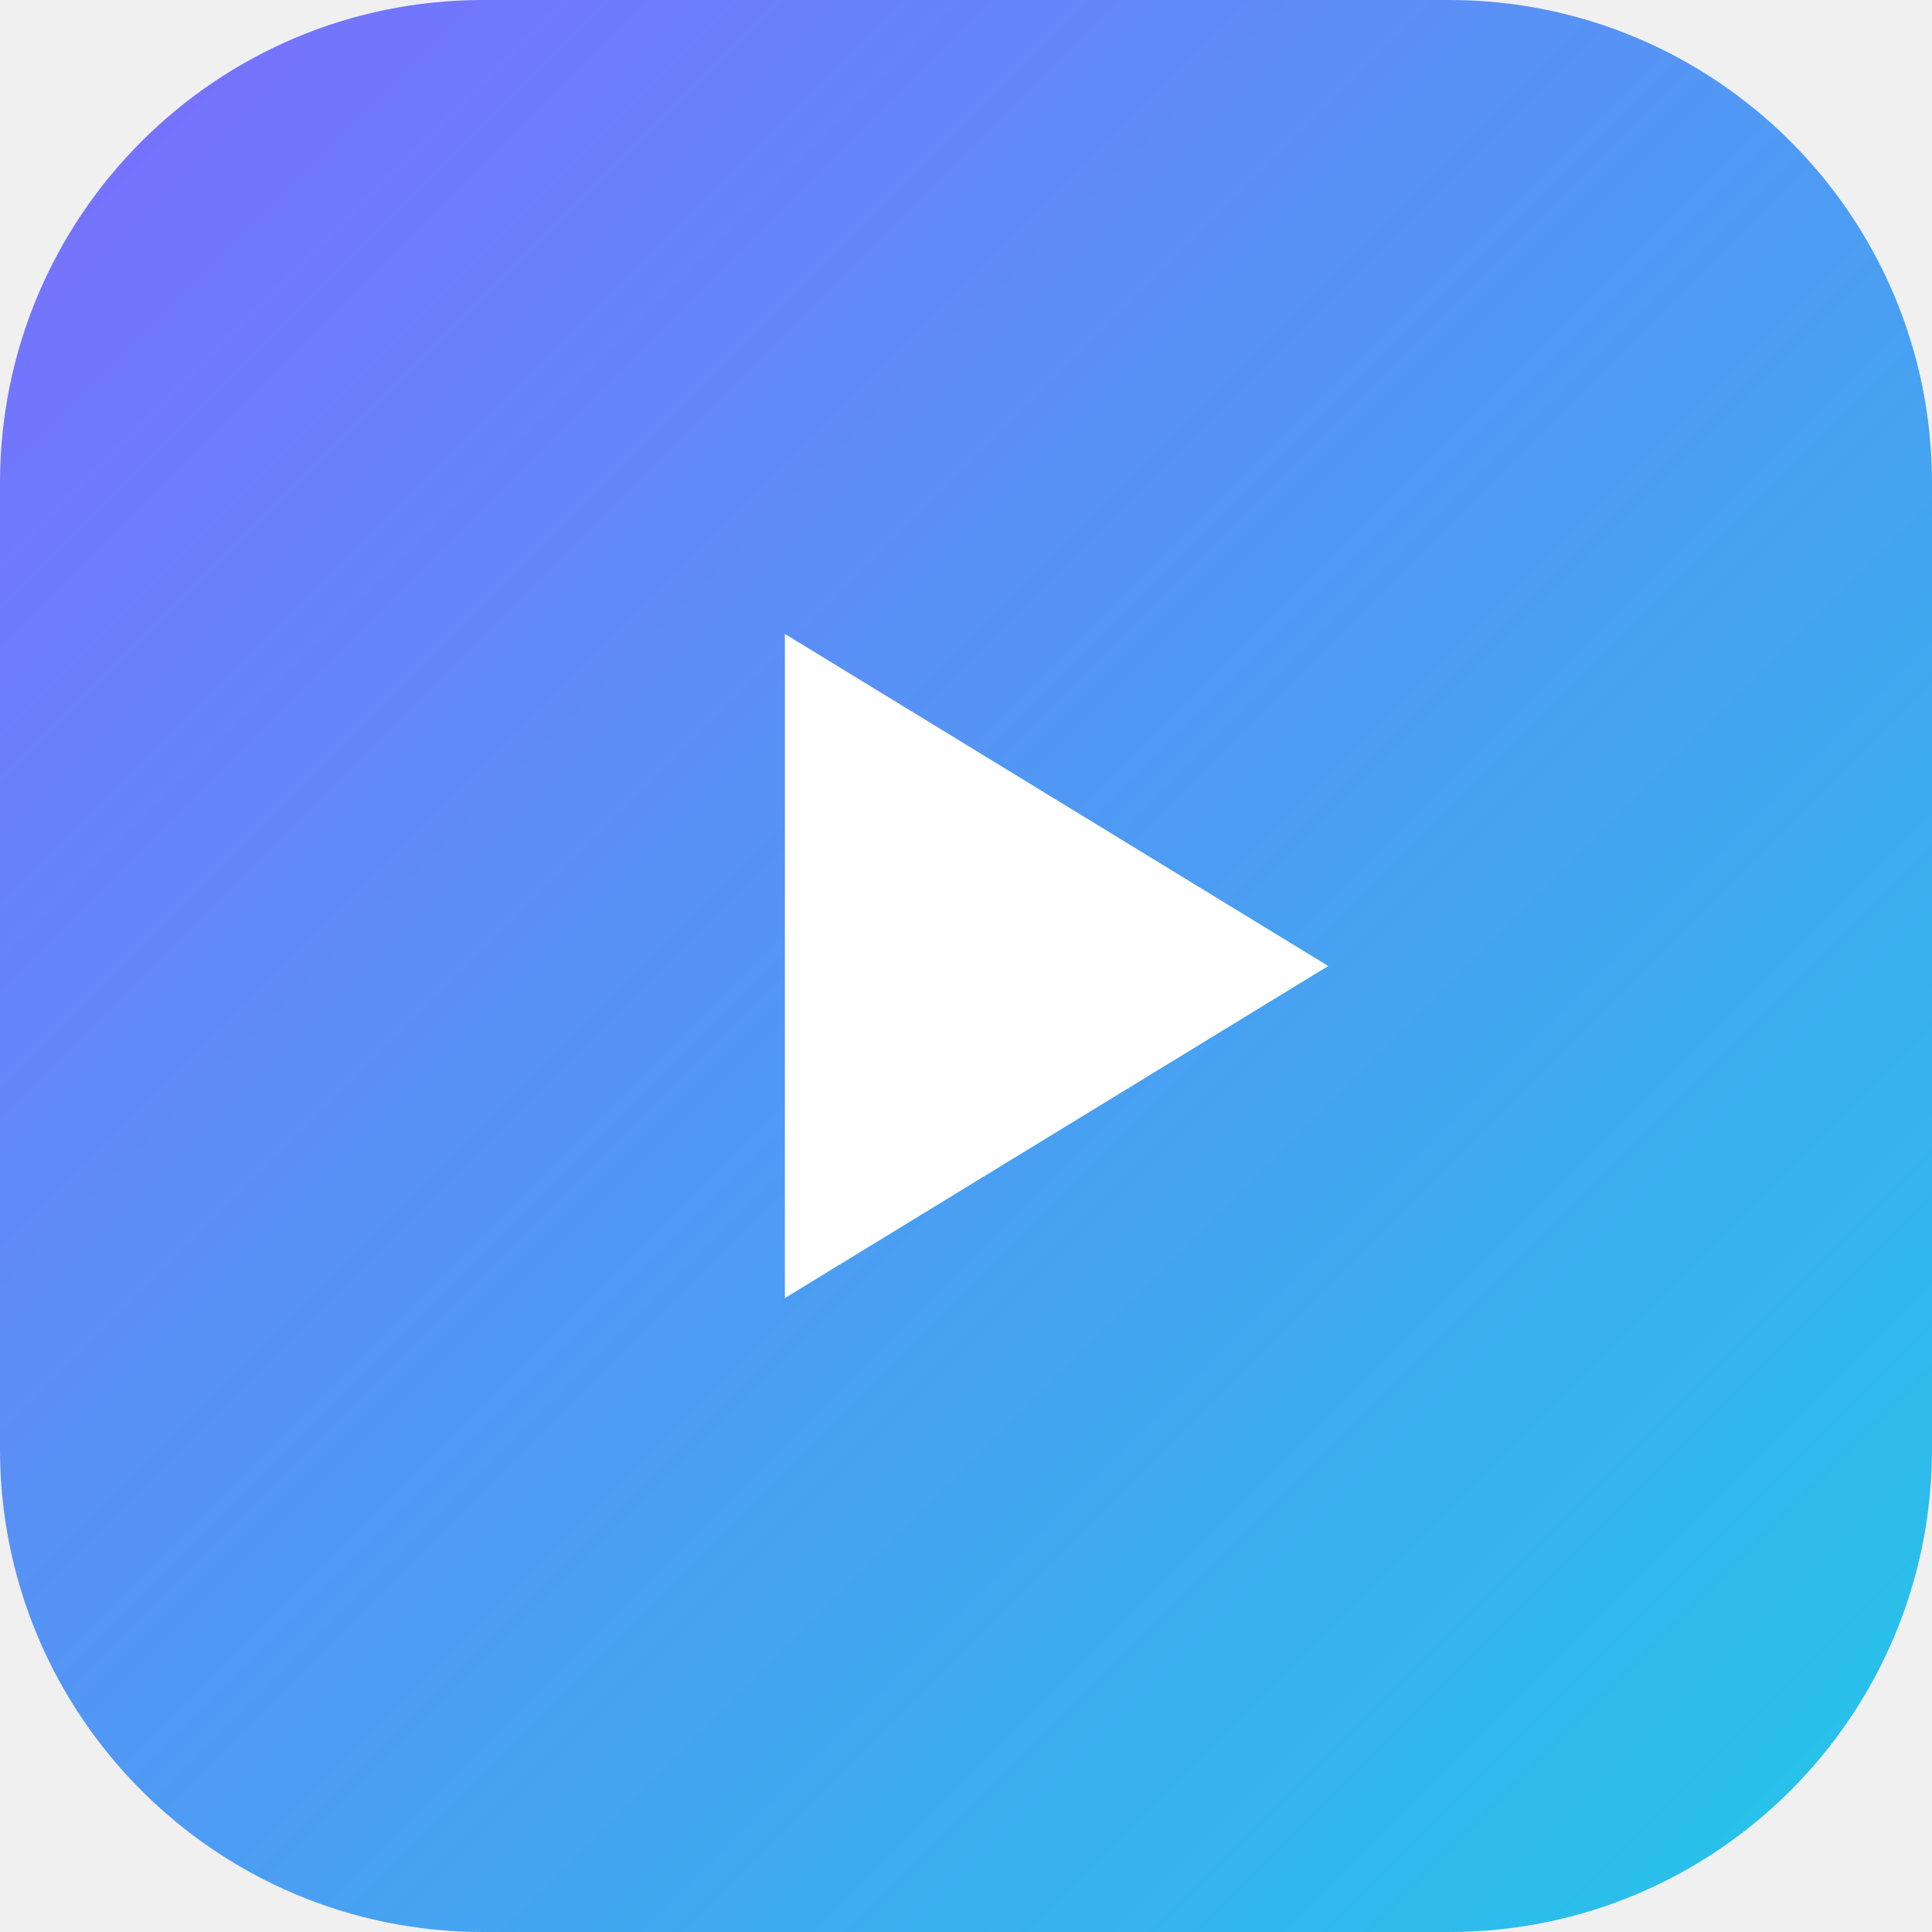
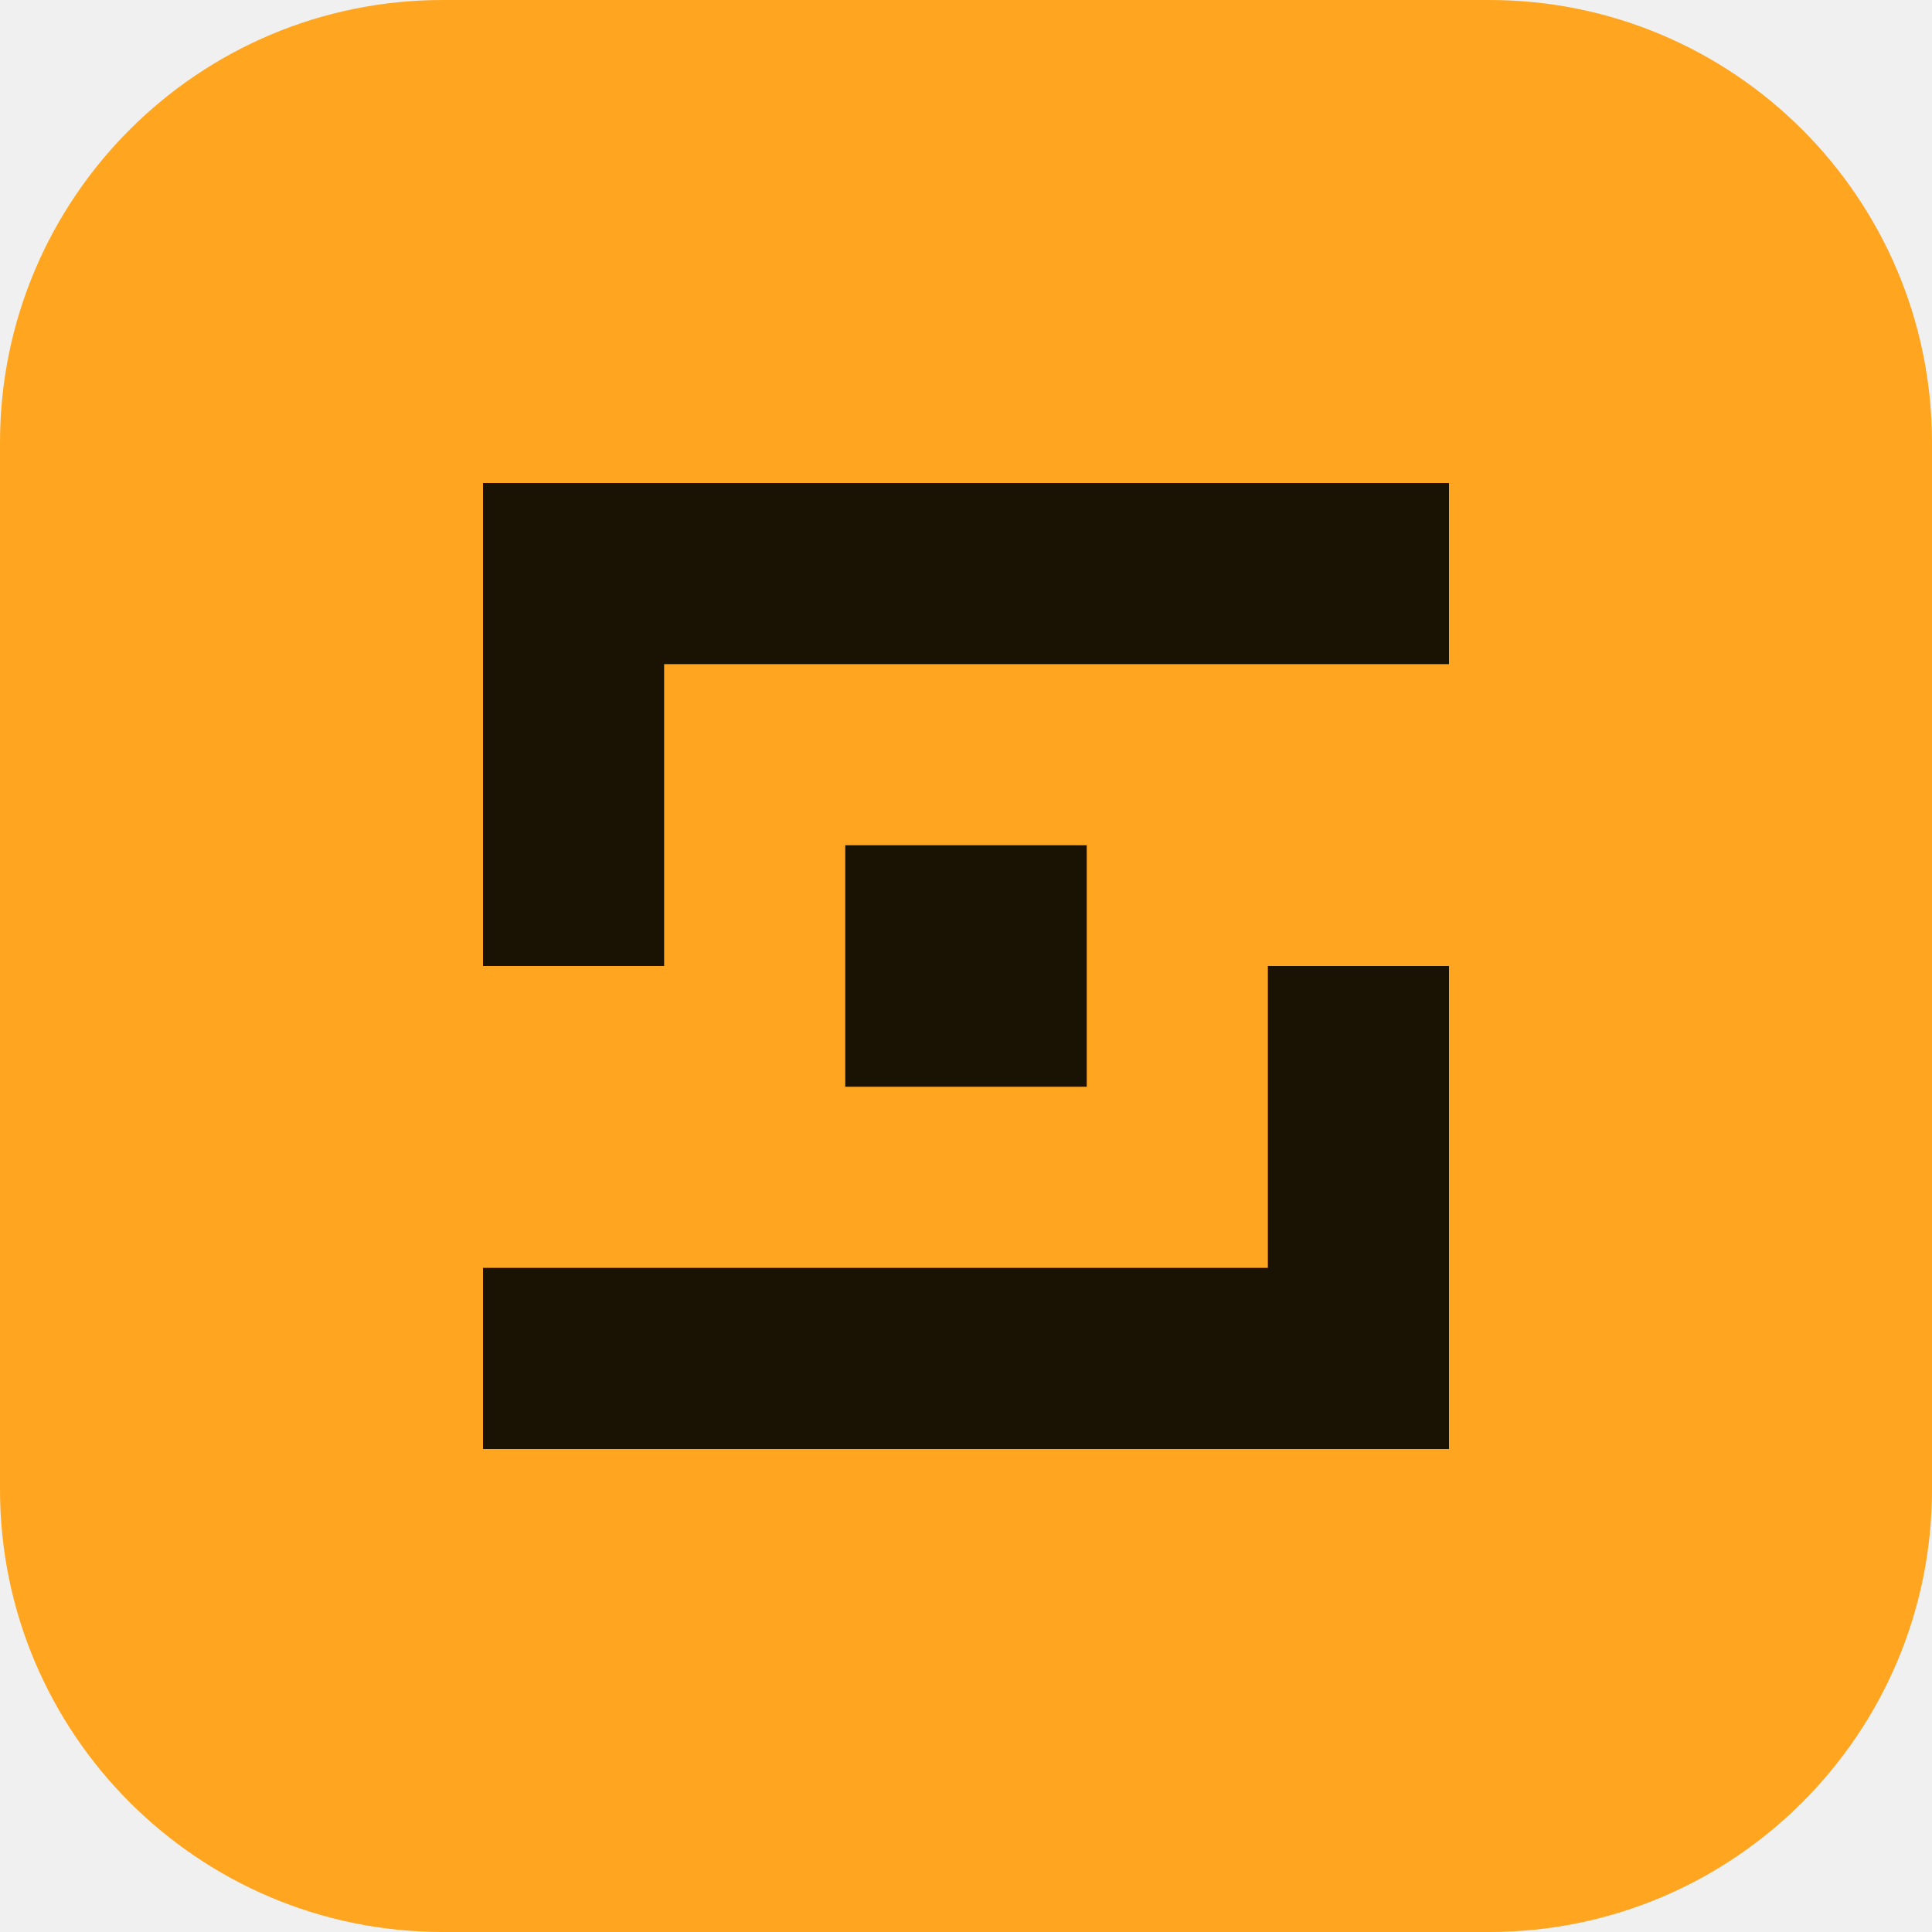
- <svg xmlns="http://www.w3.org/2000/svg" viewBox="0 0 32 32">
-   <defs>
-     <linearGradient id="g" x1="0" y1="0" x2="1" y2="1">
-       <stop offset="0" stop-color="#7c6cff" />
-       <stop offset="1" stop-color="#22c7e8" />
-     </linearGradient>
-   </defs>
-   <rect width="32" height="32" rx="8" fill="url(#g)" />
-   <path d="M13 10.5v11l9-5.5z" fill="#fff" />
+ <svg xmlns="http://www.w3.org/2000/svg" viewBox="0 0 48 48">
+   <rect width="48" height="48" rx="11" fill="#FFA51F" />
+   <g transform="translate(6 6) scale(.75)" fill="#1A1203">
+     <path d="M8 8H40V14H14V24H8ZM40 40H8V34H34V24H40Z" />
+     <rect x="20" y="20" width="8" height="8" />
+   </g>
</svg>
